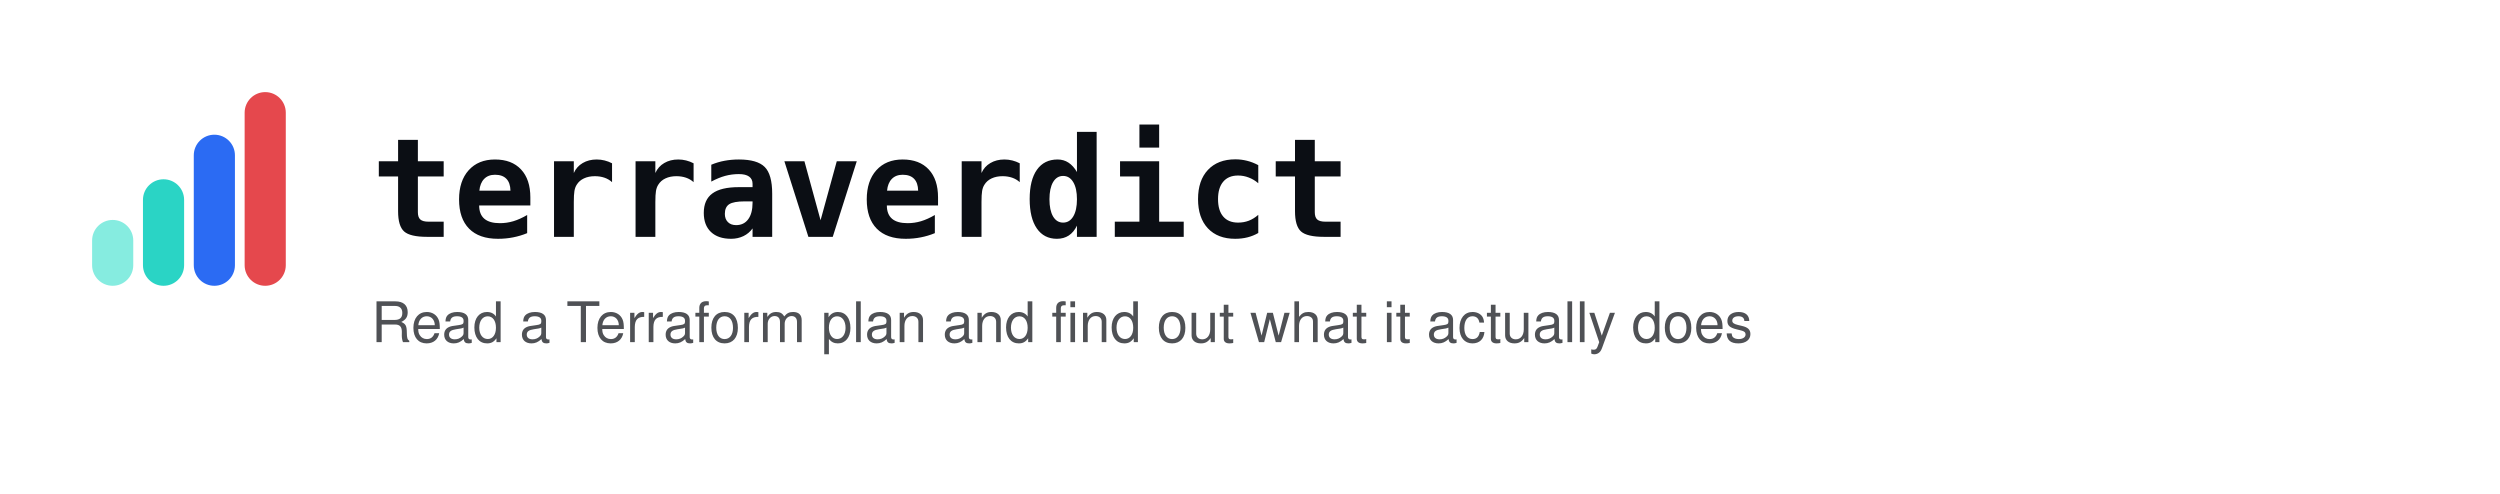
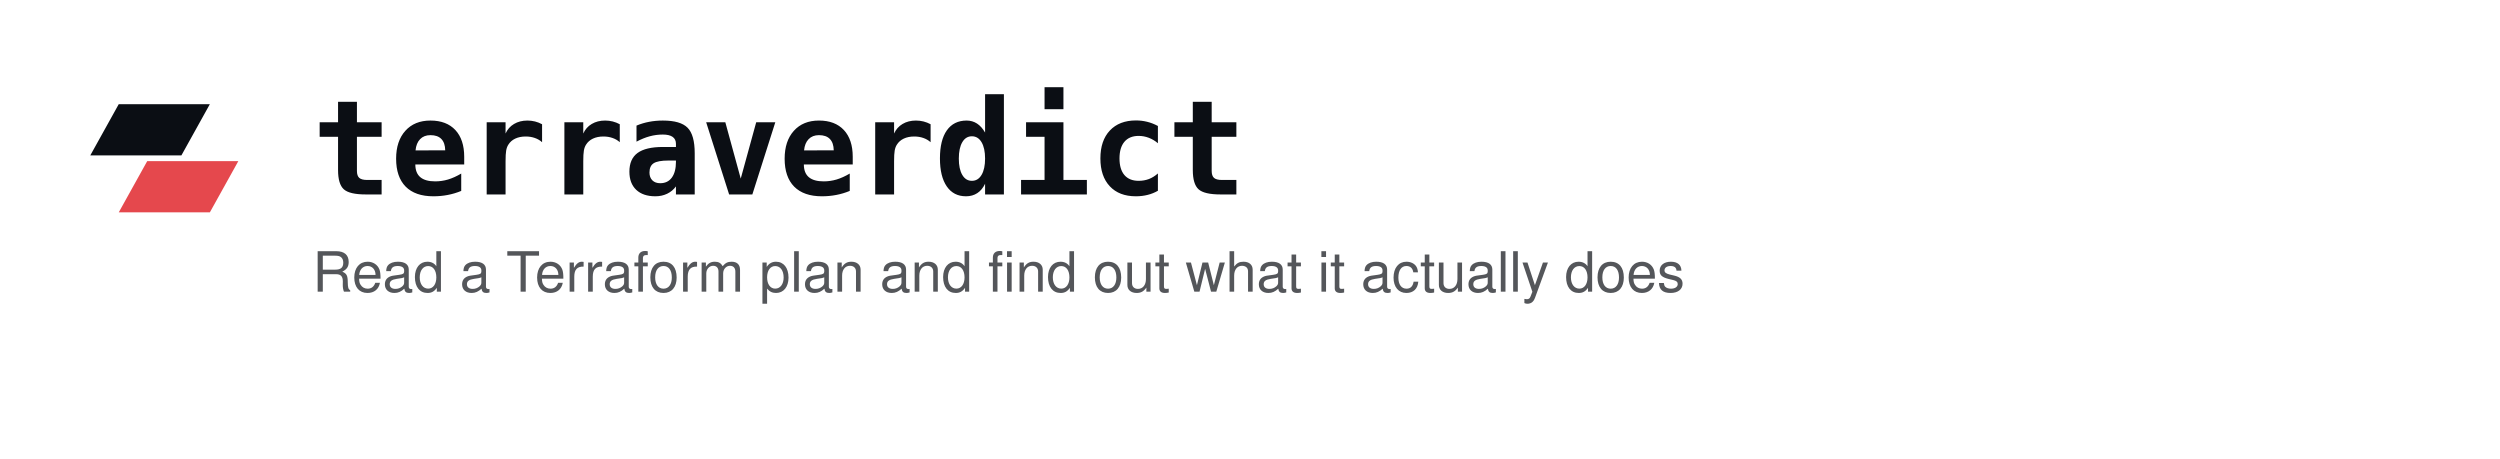
- <svg xmlns="http://www.w3.org/2000/svg" viewBox="0 0 760 150" width="760" height="150" role="img" aria-label="terraverdict - read a Terraform plan and find out what it actually does">
-   <rect x="28.00" y="66.86" width="12.51" height="20.02" rx="6.26" fill="#86ECE0" />
-   <rect x="43.46" y="54.50" width="12.51" height="32.38" rx="6.26" fill="#2AD4C5" />
-   <rect x="58.91" y="40.95" width="12.51" height="45.93" rx="6.26" fill="#2B6BF3" />
-   <rect x="74.37" y="28.00" width="12.51" height="58.88" rx="6.26" fill="#E5484D" />
-   <text x="112.88" y="72" font-family="ui-monospace, SFMono-Regular, Menlo, Consolas, monospace" font-size="42" font-weight="600" fill="#0B0E14" letter-spacing="-0.5">terraverdict</text>
-   <text x="112.88" y="104" font-family="ui-sans-serif, system-ui, -apple-system, Segoe UI, Helvetica, Arial, sans-serif" font-size="17" fill="#0B0E14" opacity="0.72">Read a Terraform plan and find out what it actually does</text>
+ <svg xmlns="http://www.w3.org/2000/svg" viewBox="0 0 720 132" width="720" height="132" role="img" aria-label="terraverdict - read a Terraform plan and find out what it actually does">
+   <polygon points="34.2,30 60.44,30 52.24,44.76 26,44.76" fill="#0B0E14" />
+   <polygon points="42.4,46.4 68.64,46.4 60.44,61.16 34.2,61.16" fill="#E5484D" />
+   <text x="90" y="56" font-family="ui-monospace, SFMono-Regular, Menlo, Consolas, monospace" font-size="38" font-weight="600" fill="#0B0E14" letter-spacing="-0.5">terraverdict</text>
+   <text x="90" y="84" font-family="ui-sans-serif, system-ui, -apple-system, Segoe UI, Helvetica, Arial, sans-serif" font-size="16" fill="#0B0E14" opacity="0.7">Read a Terraform plan and find out what it actually does</text>
</svg>
